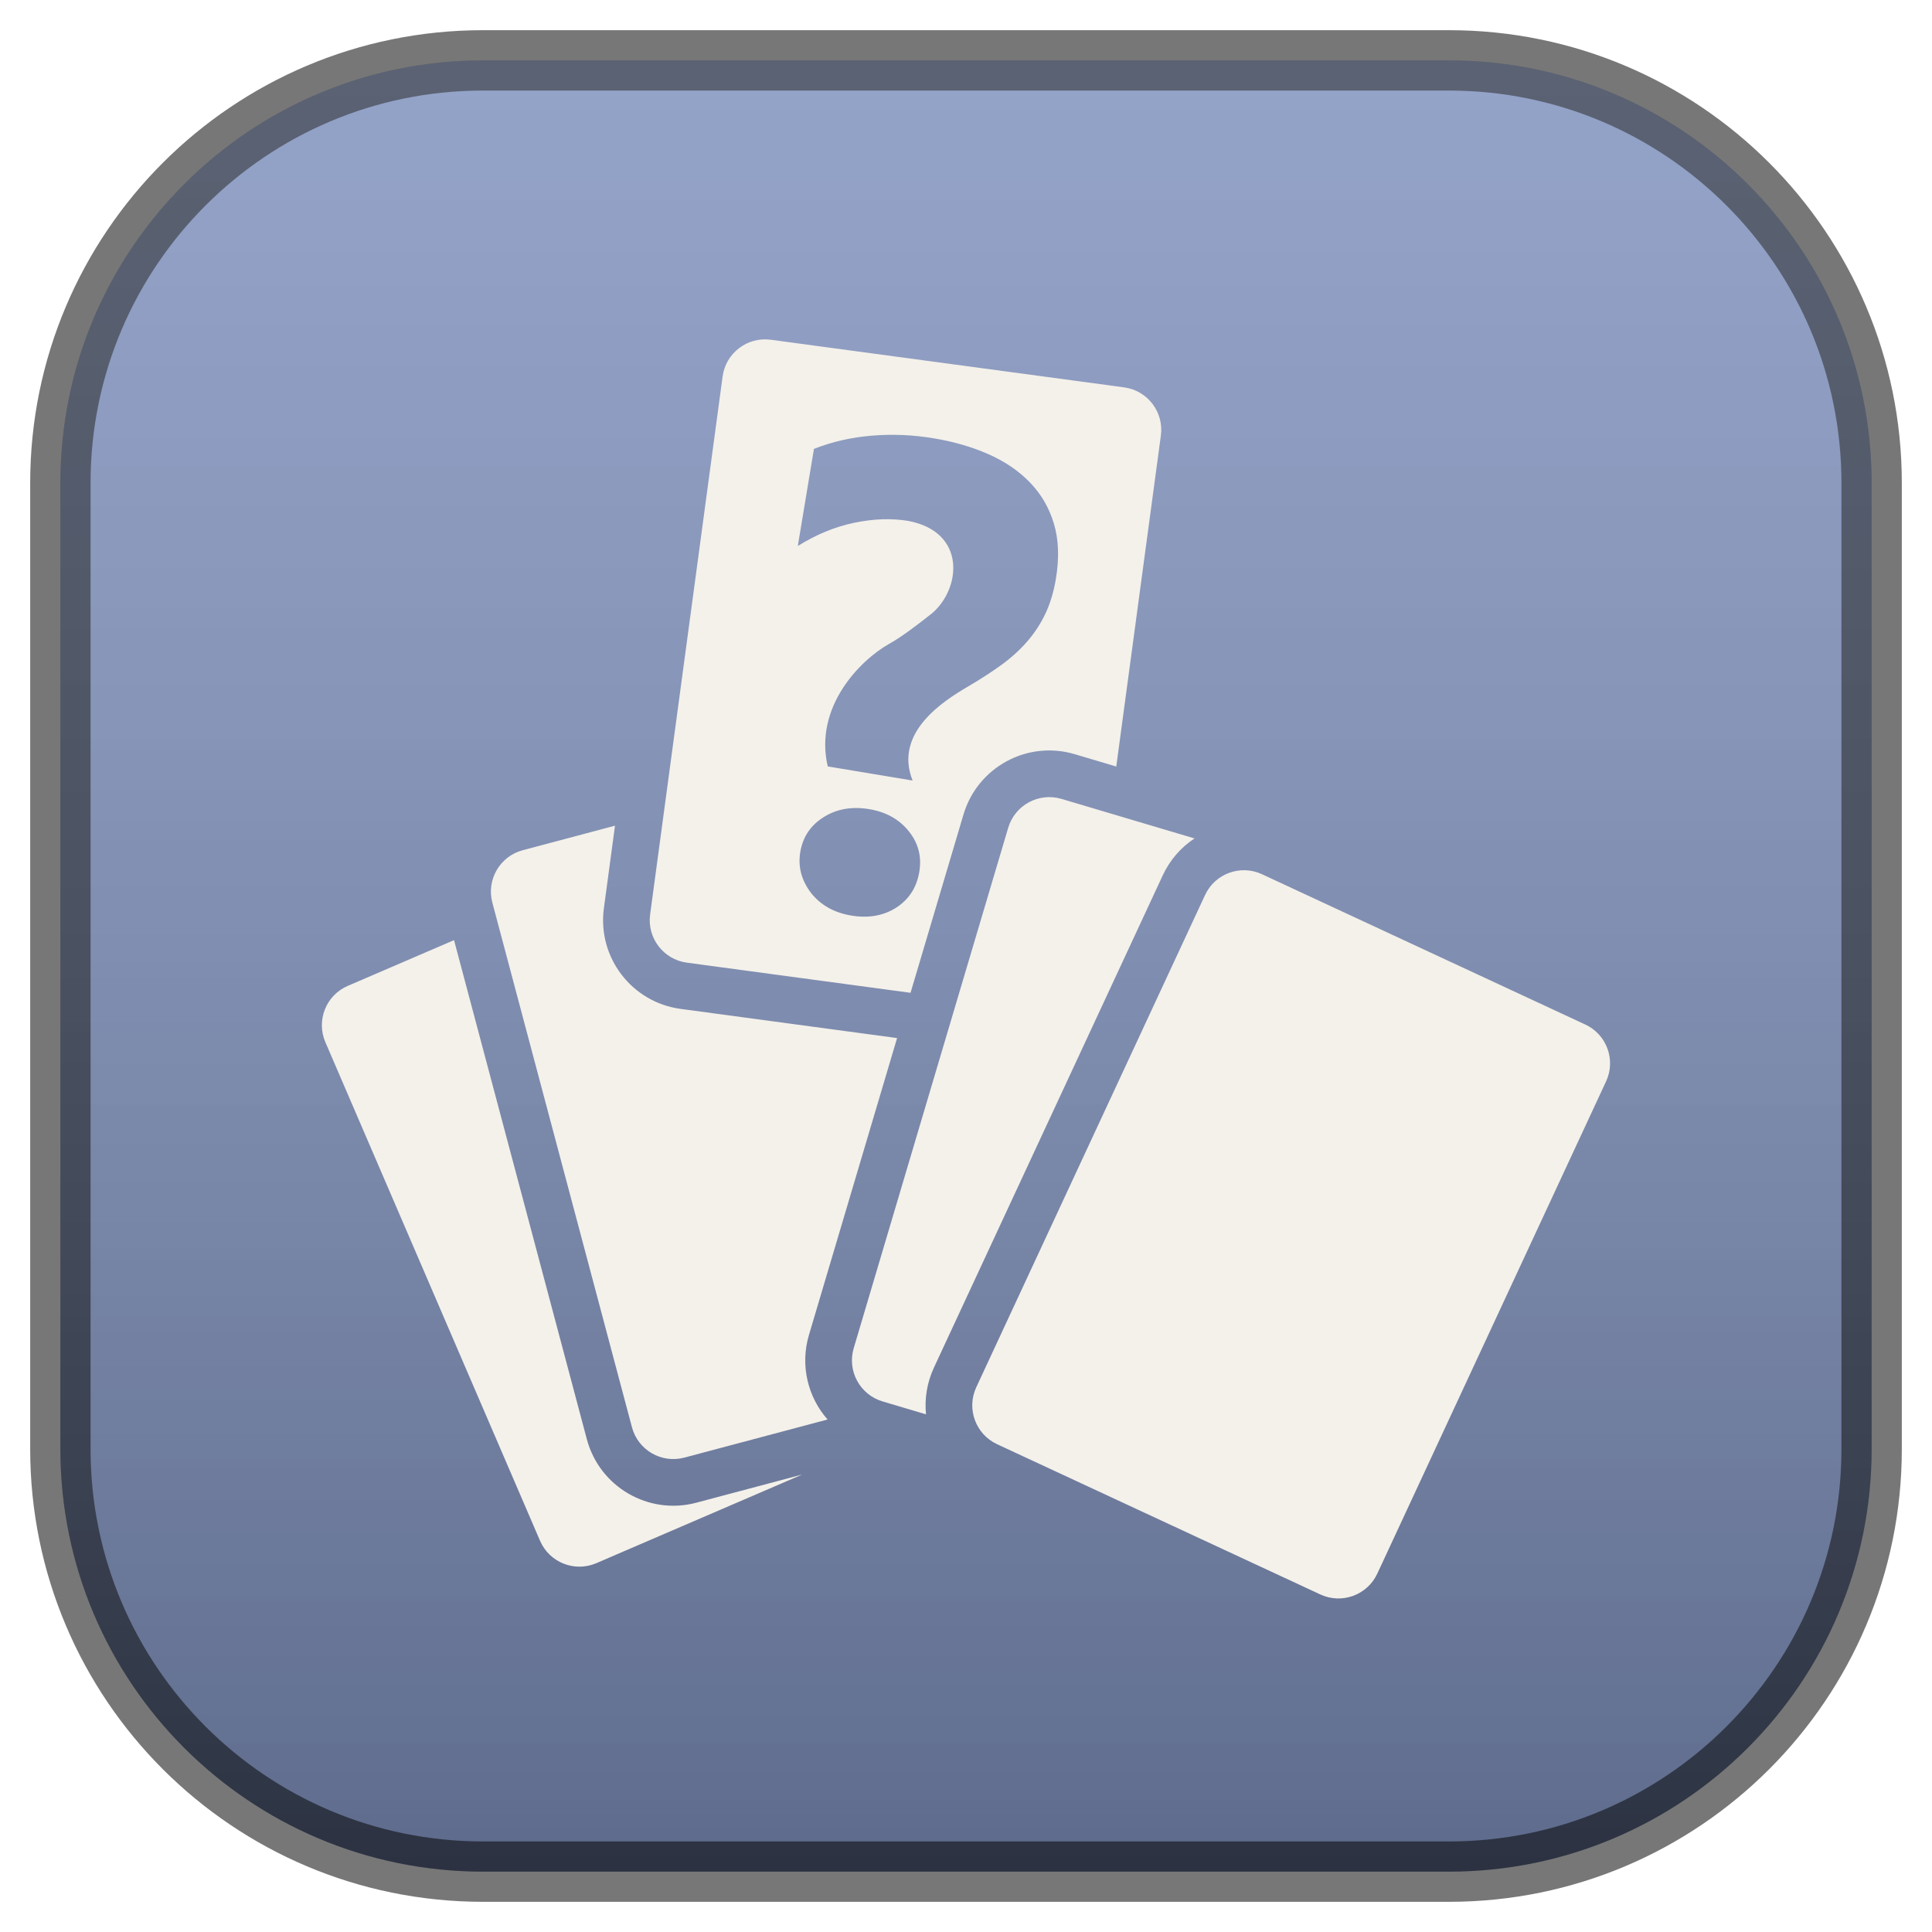
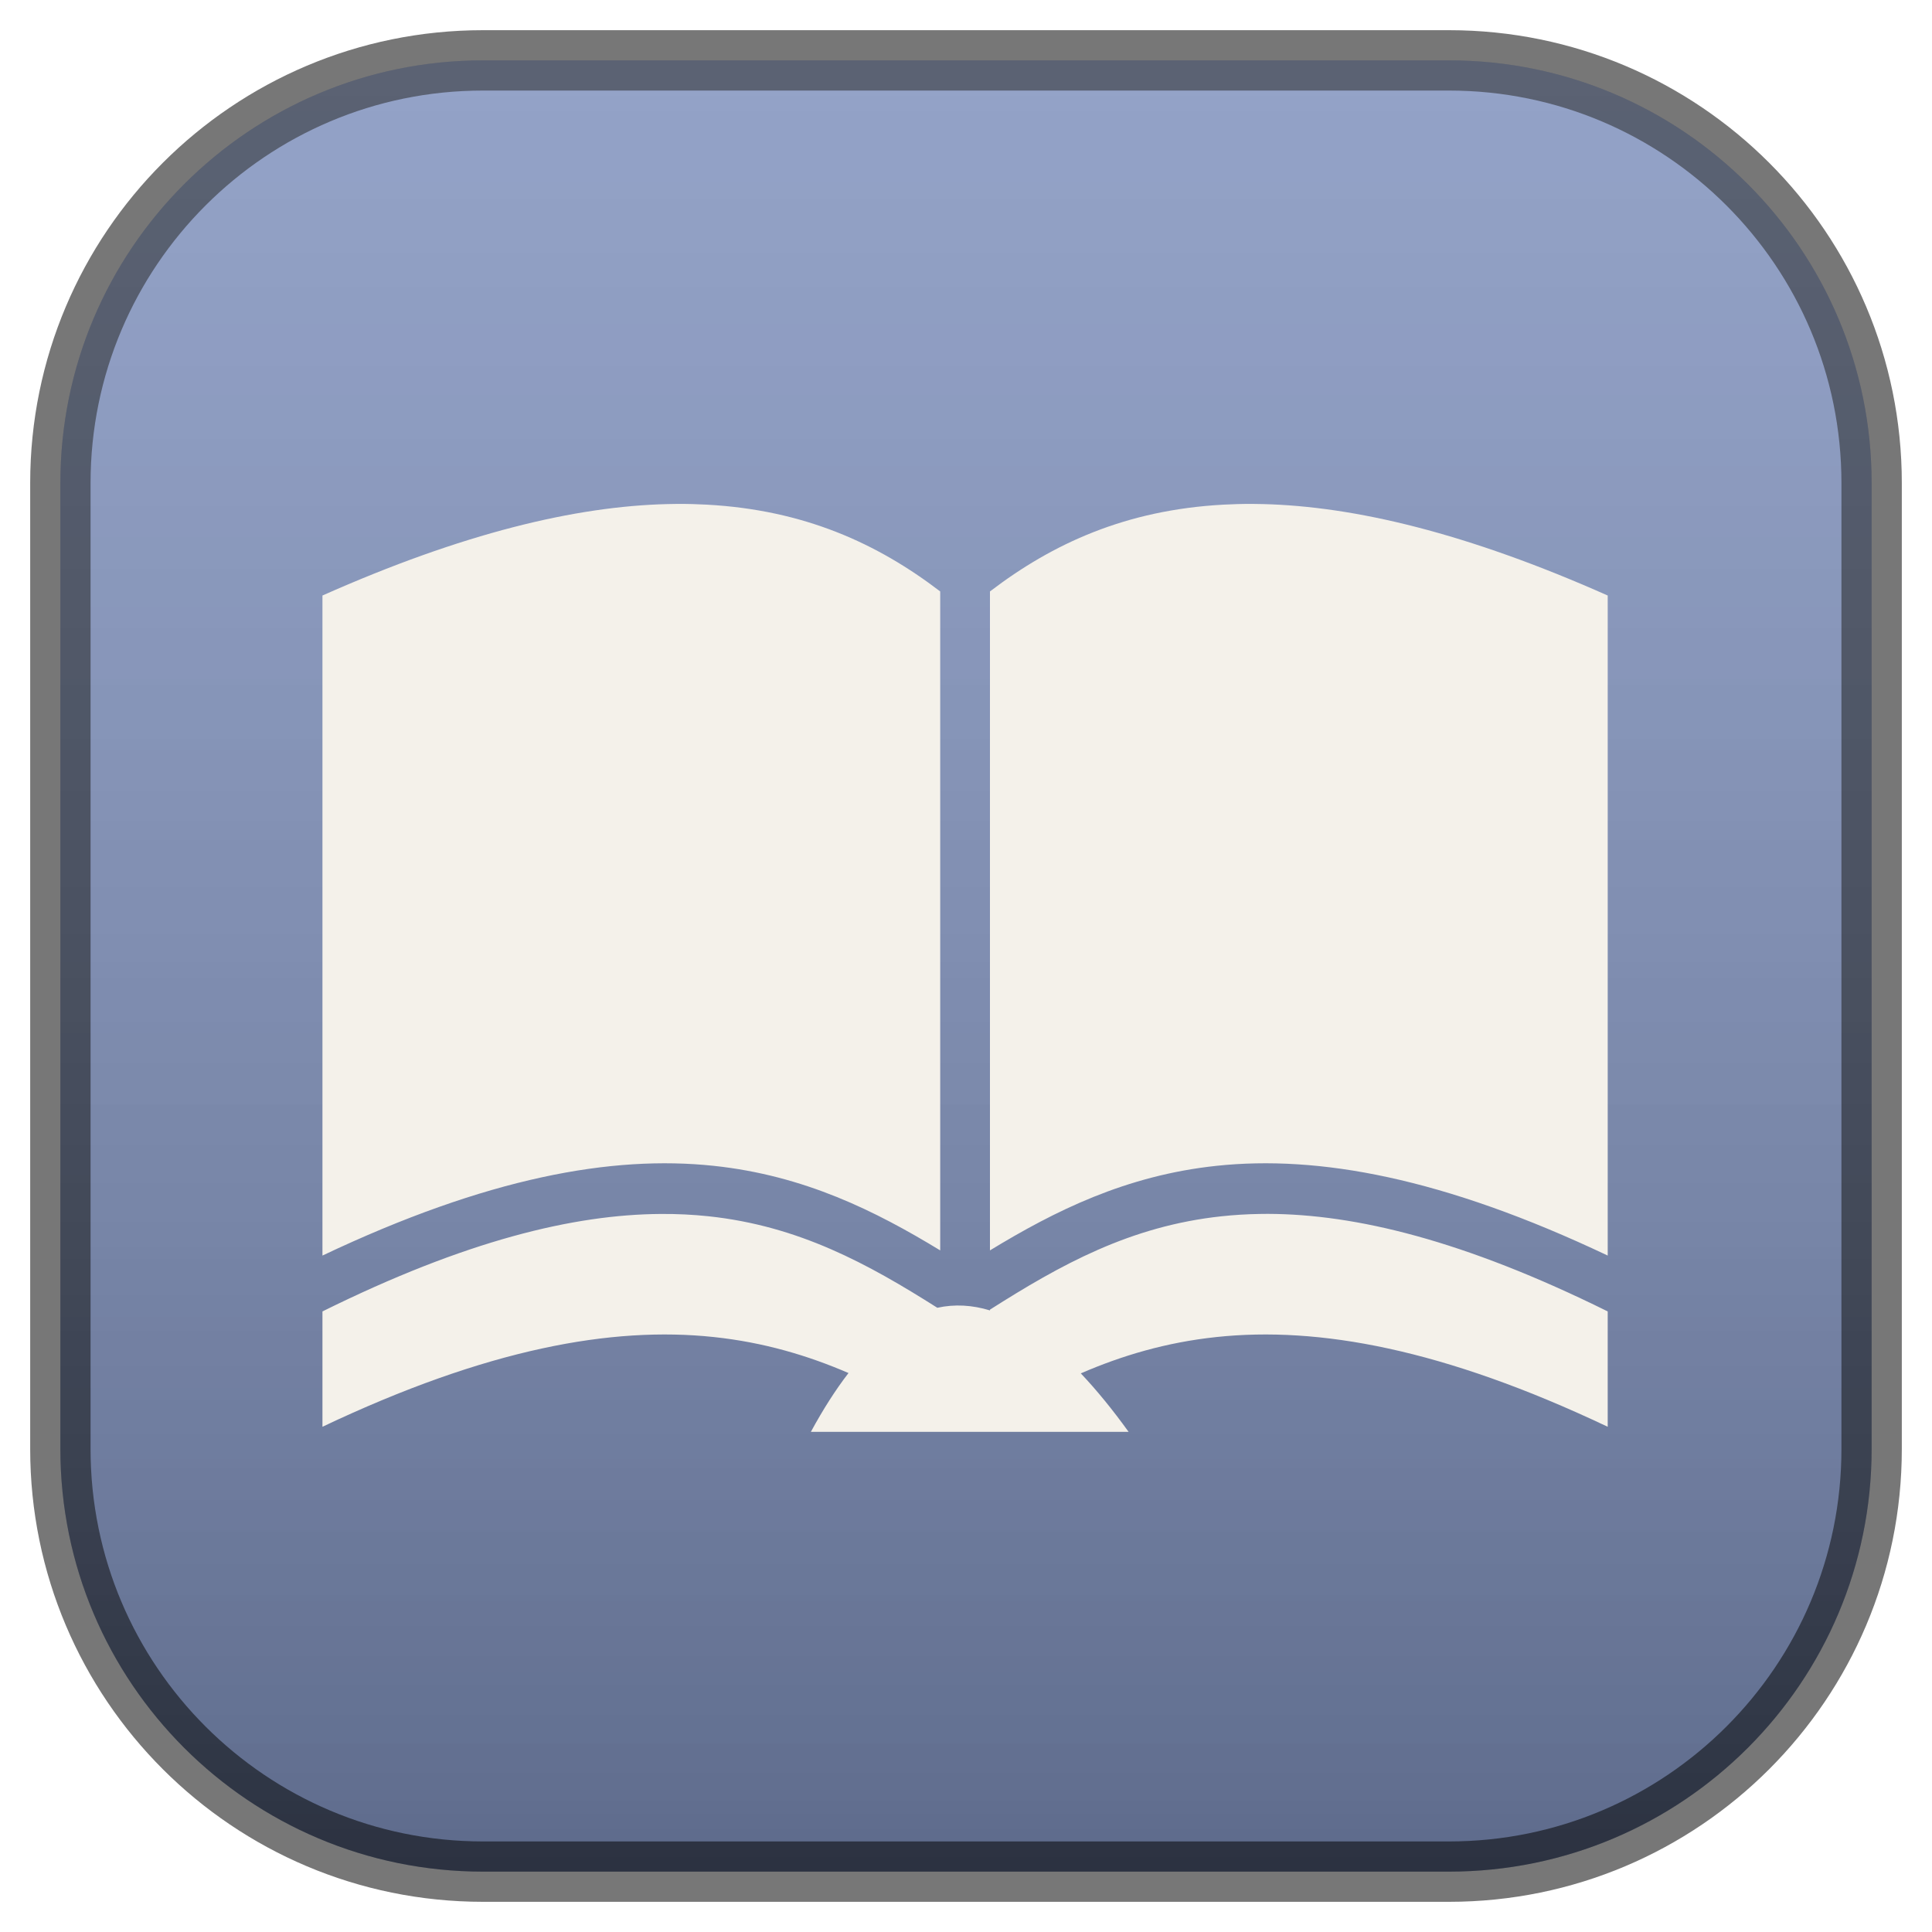
<svg xmlns="http://www.w3.org/2000/svg" width="64" height="64" viewBox="0 0 64 64">
  <defs>
    <linearGradient id="s" x1="0" y1="0" x2="0" y2="1">
      <stop offset="0" stop-color="#ffffff" stop-opacity="0.16" />
      <stop offset="1" stop-color="#000000" stop-opacity="0.26" />
    </linearGradient>
  </defs>
  <rect x="2" y="2" width="60" height="60" rx="14" fill="#7f91bd" stroke="#00000088" stroke-width="2" />
  <rect x="2" y="2" width="60" height="60" rx="14" fill="url(#s)" />
  <g transform="translate(9 9) scale(0.08984)" fill="#f4f1ea">
-     <path d="M386.688 487.75l-119.236-55.423c-7.898-3.673-11.334-13.065-7.66-20.976l84.374-181.523c3.667-7.904 13.07-11.334 20.963-7.667l119.24 55.434c7.9 3.673 11.33 13.065 7.656 20.964l-84.37 181.524c-3.678 7.904-13.076 11.334-20.968 7.667zM98.95 467.945L19.79 284.09c-3.448-8.007.255-17.302 8.25-20.744l39.196-16.872 48.975 184.044c4.694 17.588 22.755 28.078 40.36 23.39l39.032-10.386-75.907 32.686c-8.007 3.443-17.296-.255-20.744-8.262zm33.89-41.86L81.362 232.638c-2.24-8.42 2.78-17.078 11.19-19.312l34.033-9.052-4.098 30.465c-2.422 18.036 10.224 34.652 28.285 37.087l79.828 10.758-32.497 109.467c-3.345 11.28-.37 22.948 6.866 31.18l-52.82 14.05c-8.42 2.24-17.07-2.77-19.31-11.196zm108.428-4.76l-16.02-4.76c-8.36-2.49-13.12-11.267-10.644-19.627l56.97-191.9c2.484-8.36 11.28-13.12 19.622-10.65l49.073 14.583.008-.005.12.044-.133-.034c-4.93 3.254-9.04 7.868-11.705 13.605l-84.38 181.53c-2.587 5.586-3.486 11.517-2.915 17.218zm-5.707-155.43l-82.486-11.117c-8.633-1.166-14.704-9.12-13.538-17.758l26.73-198.39c1.16-8.633 9.125-14.698 17.74-13.538l130.327 17.563c8.627 1.166 14.692 9.125 13.532 17.752L311.42 182.46l-15.33-4.552c-17.467-5.197-35.826 4.784-41.004 22.232l-19.525 65.755zm-5.19-31.46c4.67-3.055 7.474-7.438 8.42-13.145.936-5.633-.357-10.617-3.866-14.945-3.51-4.414-8.39-7.14-14.656-8.178-6.344-1.057-11.93-.073-16.75 2.956-4.826 3.03-7.692 7.316-8.615 12.87-.898 5.386.425 10.42 3.97 15.082 3.565 4.504 8.525 7.285 14.863 8.34 6.35 1.057 11.893.062 16.634-2.98zm25.978-81.243c4.693-2.726 8.888-5.434 12.598-8.117 3.703-2.684 6.915-5.586 9.635-8.725 2.72-3.13 4.967-6.573 6.733-10.307 1.76-3.74 3.048-8.032 3.85-12.865 1.262-7.62 1.02-14.358-.735-20.234-1.75-5.87-4.693-10.94-8.833-15.22-4.135-4.27-9.24-7.753-15.318-10.43-6.07-2.684-12.804-4.633-20.174-5.86-7.692-1.28-15.3-1.602-22.815-.977-7.516.614-14.63 2.247-21.346 4.88l-5.95 35.802c6.813-4.25 13.77-7.104 20.855-8.567 7.09-1.475 13.726-1.7 19.913-.668 21.467 4.092 19.44 24.898 8.76 34.03-5.652 4.473-11.334 8.802-15.942 11.345-10.48 5.914-27.69 23.125-22.542 45.145l31.284 5.202c-7.11-17.757 11.663-29.462 20.028-34.434z" />
+     <path d="M149.688 85.625c-1.234.005-2.465.033-3.72.063-33.913.806-75.48 10.704-127.25 33.718V362.78c60.77-28.82 106.718-37.067 144.22-33.092 33.502 3.55 59.685 16.66 83.562 31.187v-242.97c-23.217-17.744-50.195-30.04-85.97-32-3.52-.192-7.142-.296-10.843-.28zm211.968 0c-3.7-.016-7.322.088-10.844.28-35.773 1.96-62.75 14.256-85.968 32v242.97c23.876-14.527 50.06-27.637 83.562-31.188 37.502-3.974 83.45 4.272 144.22 33.094V119.407c-51.77-23.014-93.337-32.912-127.25-33.72-1.255-.028-2.486-.056-3.72-.06zm5.72 261.78c-1.038-.002-2.074.017-3.095.033-4.808.075-9.43.37-13.905.843-33.932 3.597-59.603 17.976-85.53 34.44v.28c-6.554-1.99-13.02-2.37-19.408-.97-25.566-16.177-51.003-30.202-84.468-33.75-5.595-.592-11.44-.883-17.564-.842-32.04.213-71.833 9.778-124.687 35.937v42.53c60.77-28.823 106.714-37.067 144.218-33.092 18.545 1.965 34.837 6.845 49.75 13.28-4.682 6.064-9.308 13.268-13.875 21.688h117.156c-5.93-8.22-11.798-15.414-17.626-21.56 14.996-6.503 31.39-11.43 50.062-13.408 37.503-3.974 83.448 4.27 144.22 33.094v-42.53c-53.16-26.31-93.115-35.863-125.25-35.97z" />
  </g>
</svg>
